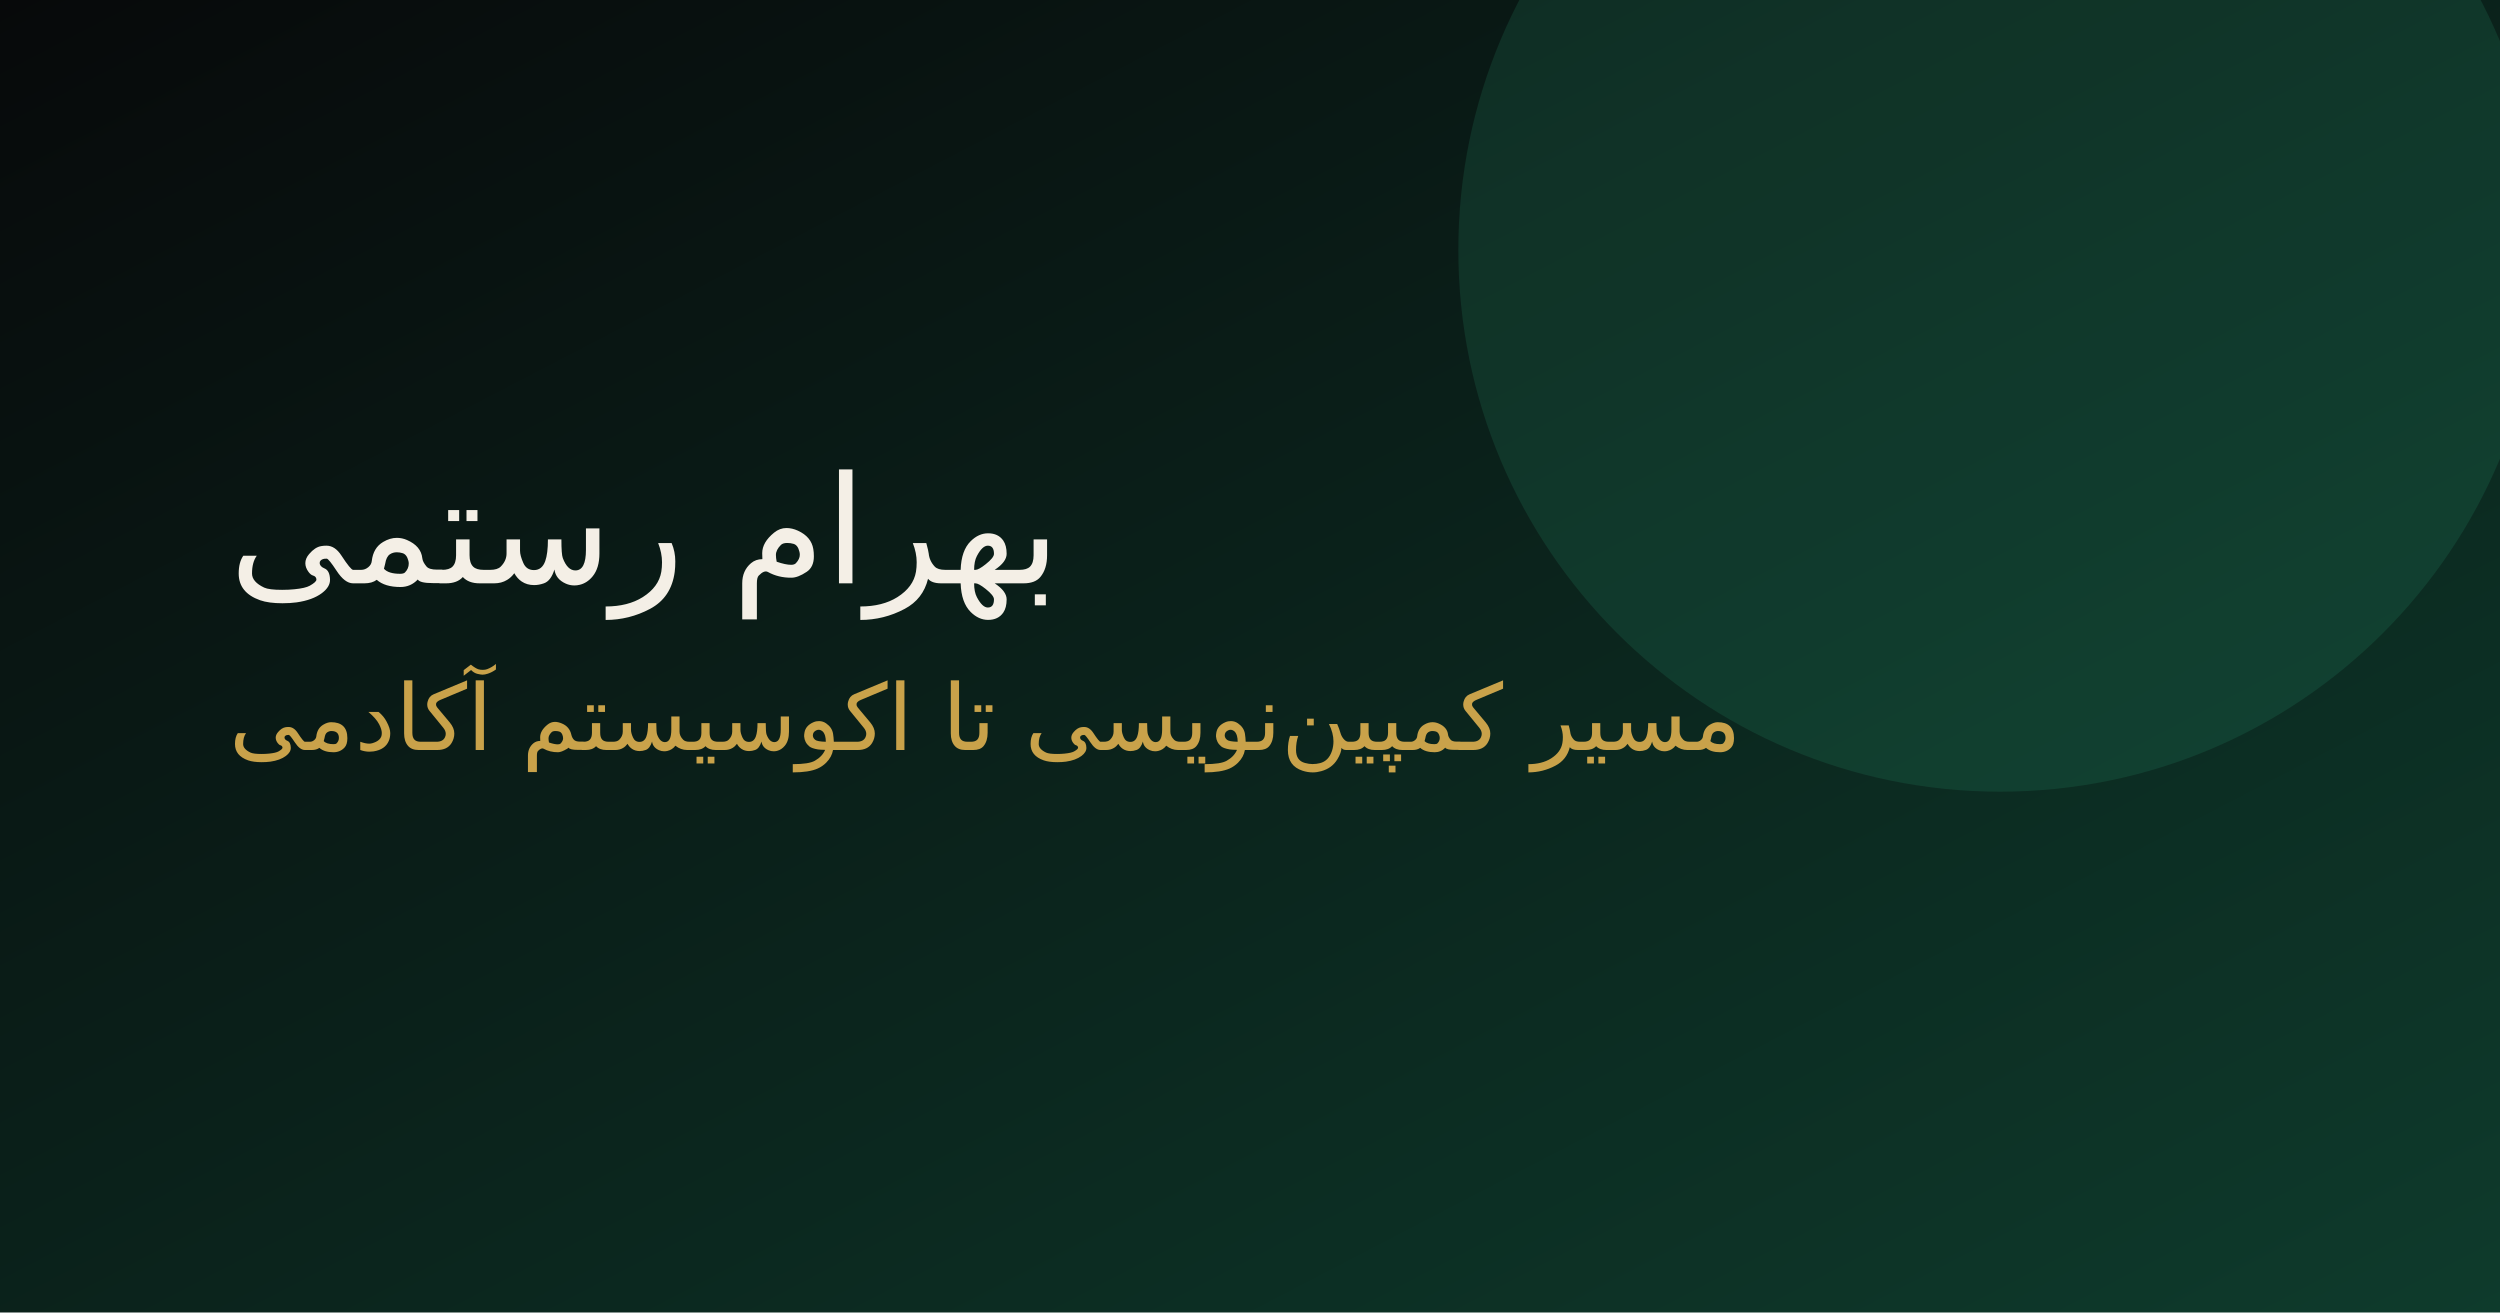
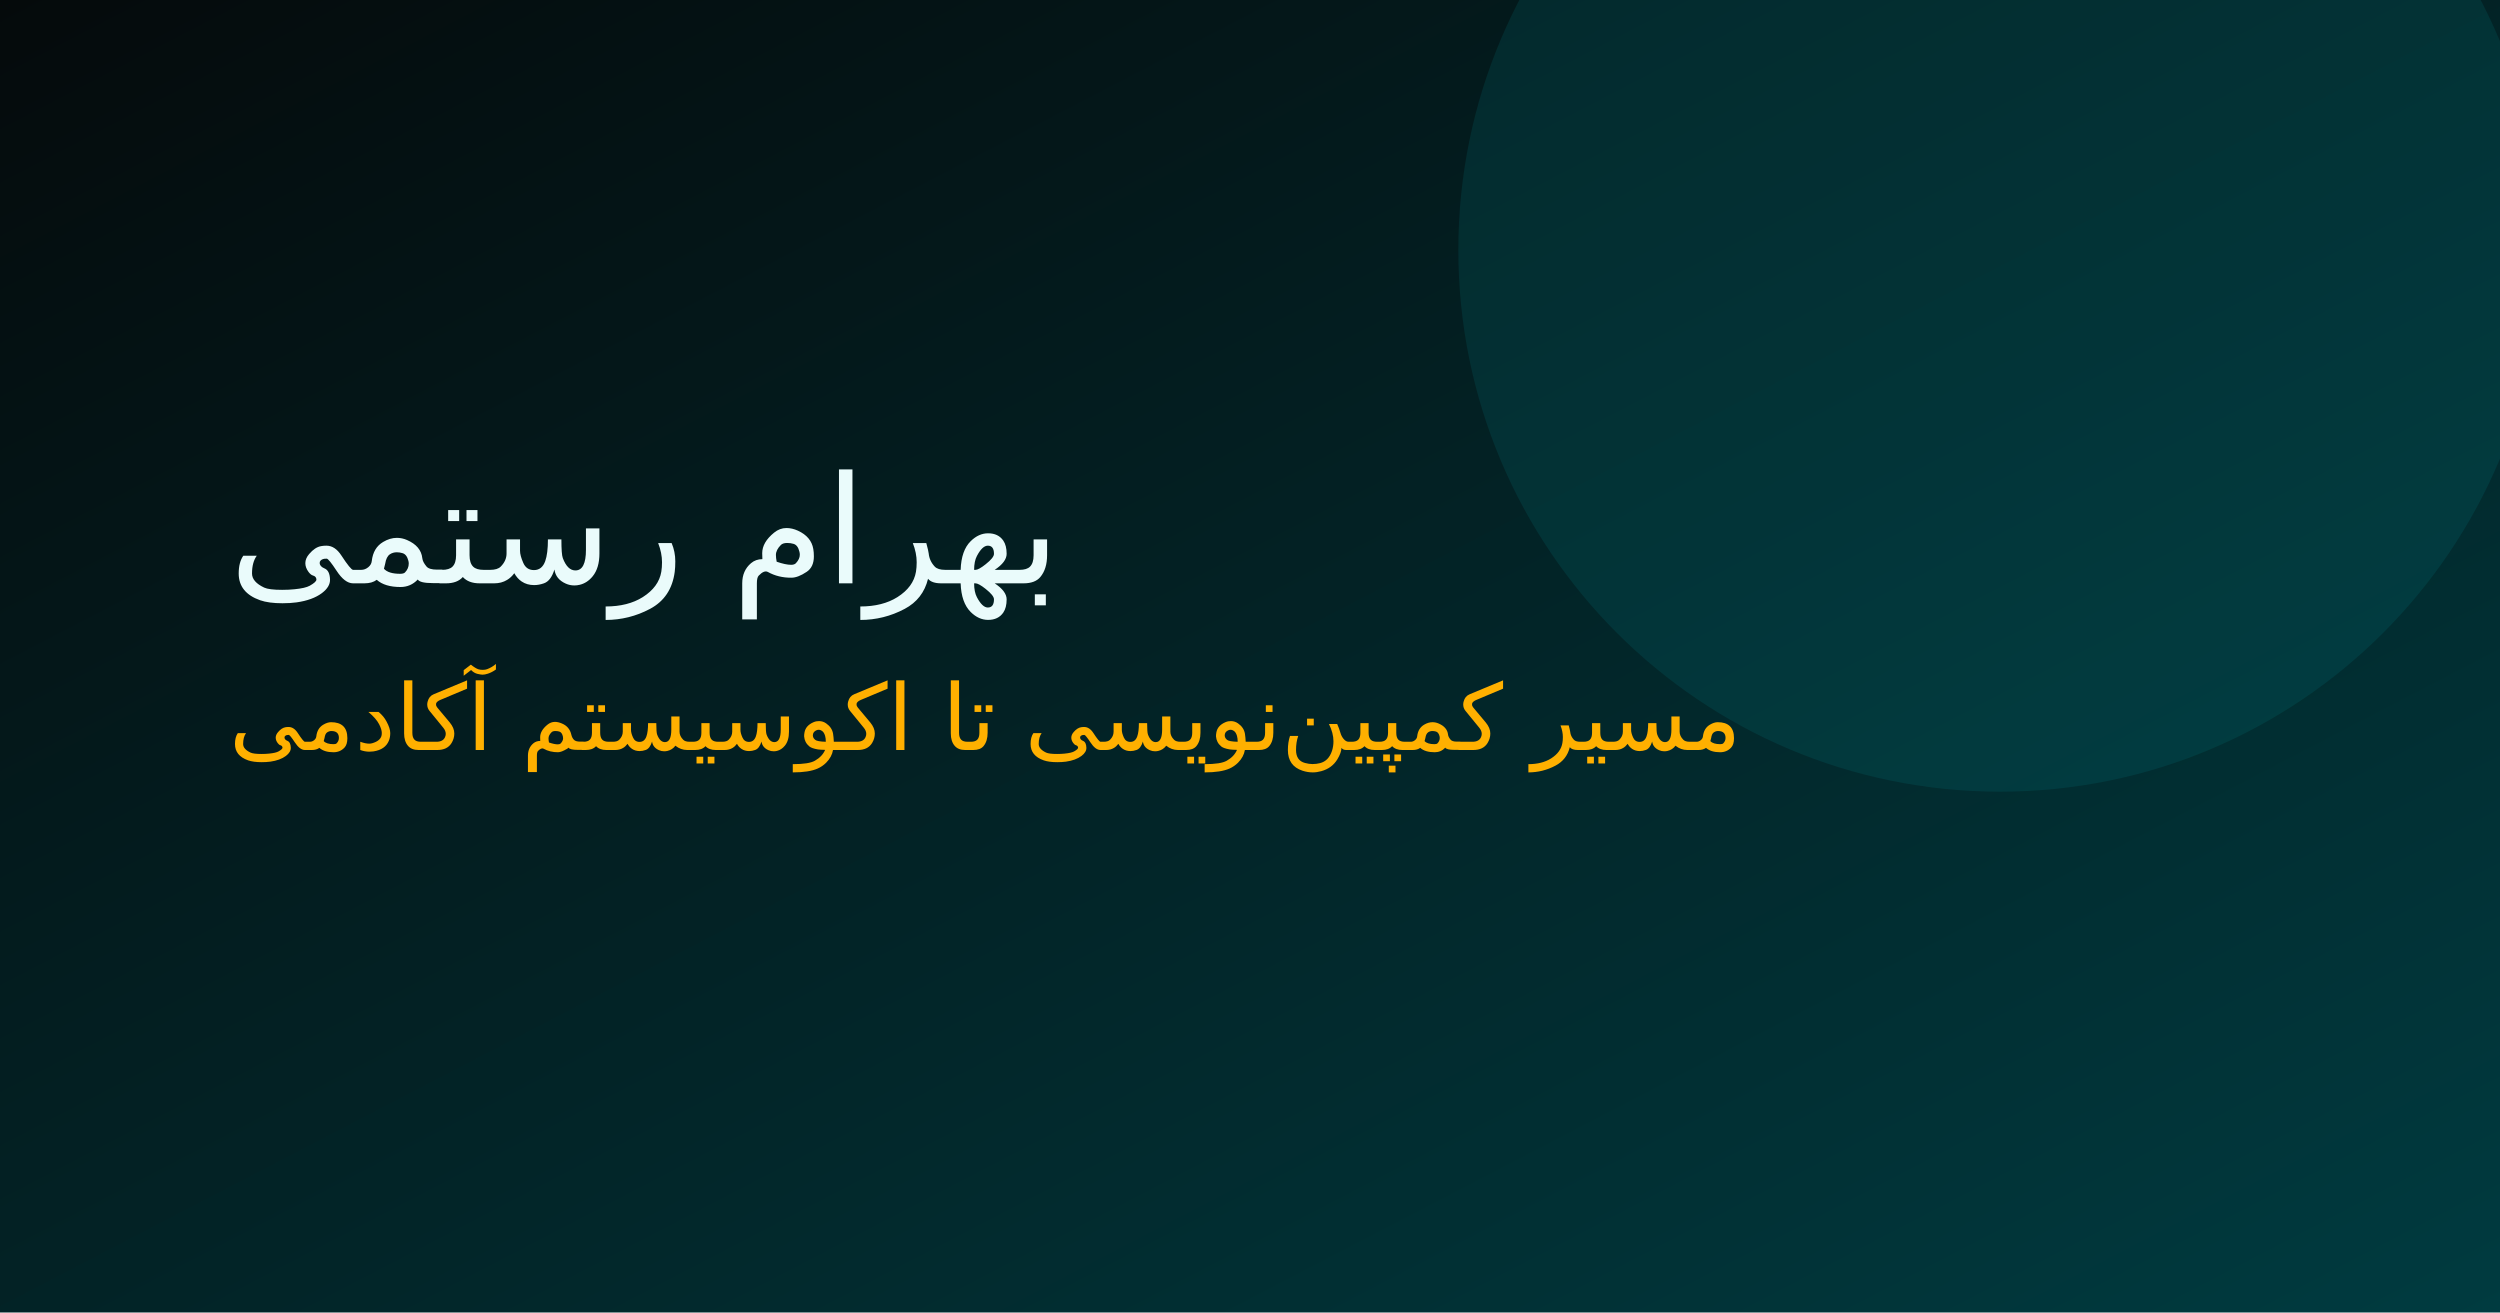
<svg xmlns="http://www.w3.org/2000/svg" viewBox="0 0 1200 630" role="img" aria-label="OG Image">
  <defs>
    <linearGradient id="g1" x1="0" y1="0" x2="1" y2="1">
-       <stop offset="0%" stop-color="#07090a" />
-       <stop offset="100%" stop-color="#0e3b2c" />
+       <stop offset="0%" stop-color="#050A0B" />
+       <stop offset="100%" stop-color="#003B40" />
    </linearGradient>
  </defs>
  <rect width="1200" height="630" fill="url(#g1)" />
-   <circle cx="960" cy="120" r="260" fill="#2fb07f" fill-opacity="0.15" />
-   <text x="110" y="280" fill="#f4efe6" font-size="72" font-family="sans-serif">بهرام رستمی</text>
-   <text x="110" y="360" fill="#c9a24a" font-size="44" font-family="sans-serif">مسیر کمپین‌نویسی تا اکوسیستم آکادمی</text>
+   <circle cx="960" cy="120" r="260" fill="#008C96" fill-opacity="0.15" />
+   <text x="110" y="280" fill="#EAFBFB" font-size="72" font-family="sans-serif">بهرام رستمی</text>
+   <text x="110" y="360" fill="#FFB000" font-size="44" font-family="sans-serif">مسیر کمپین‌نویسی تا اکوسیستم آکادمی</text>
</svg>
